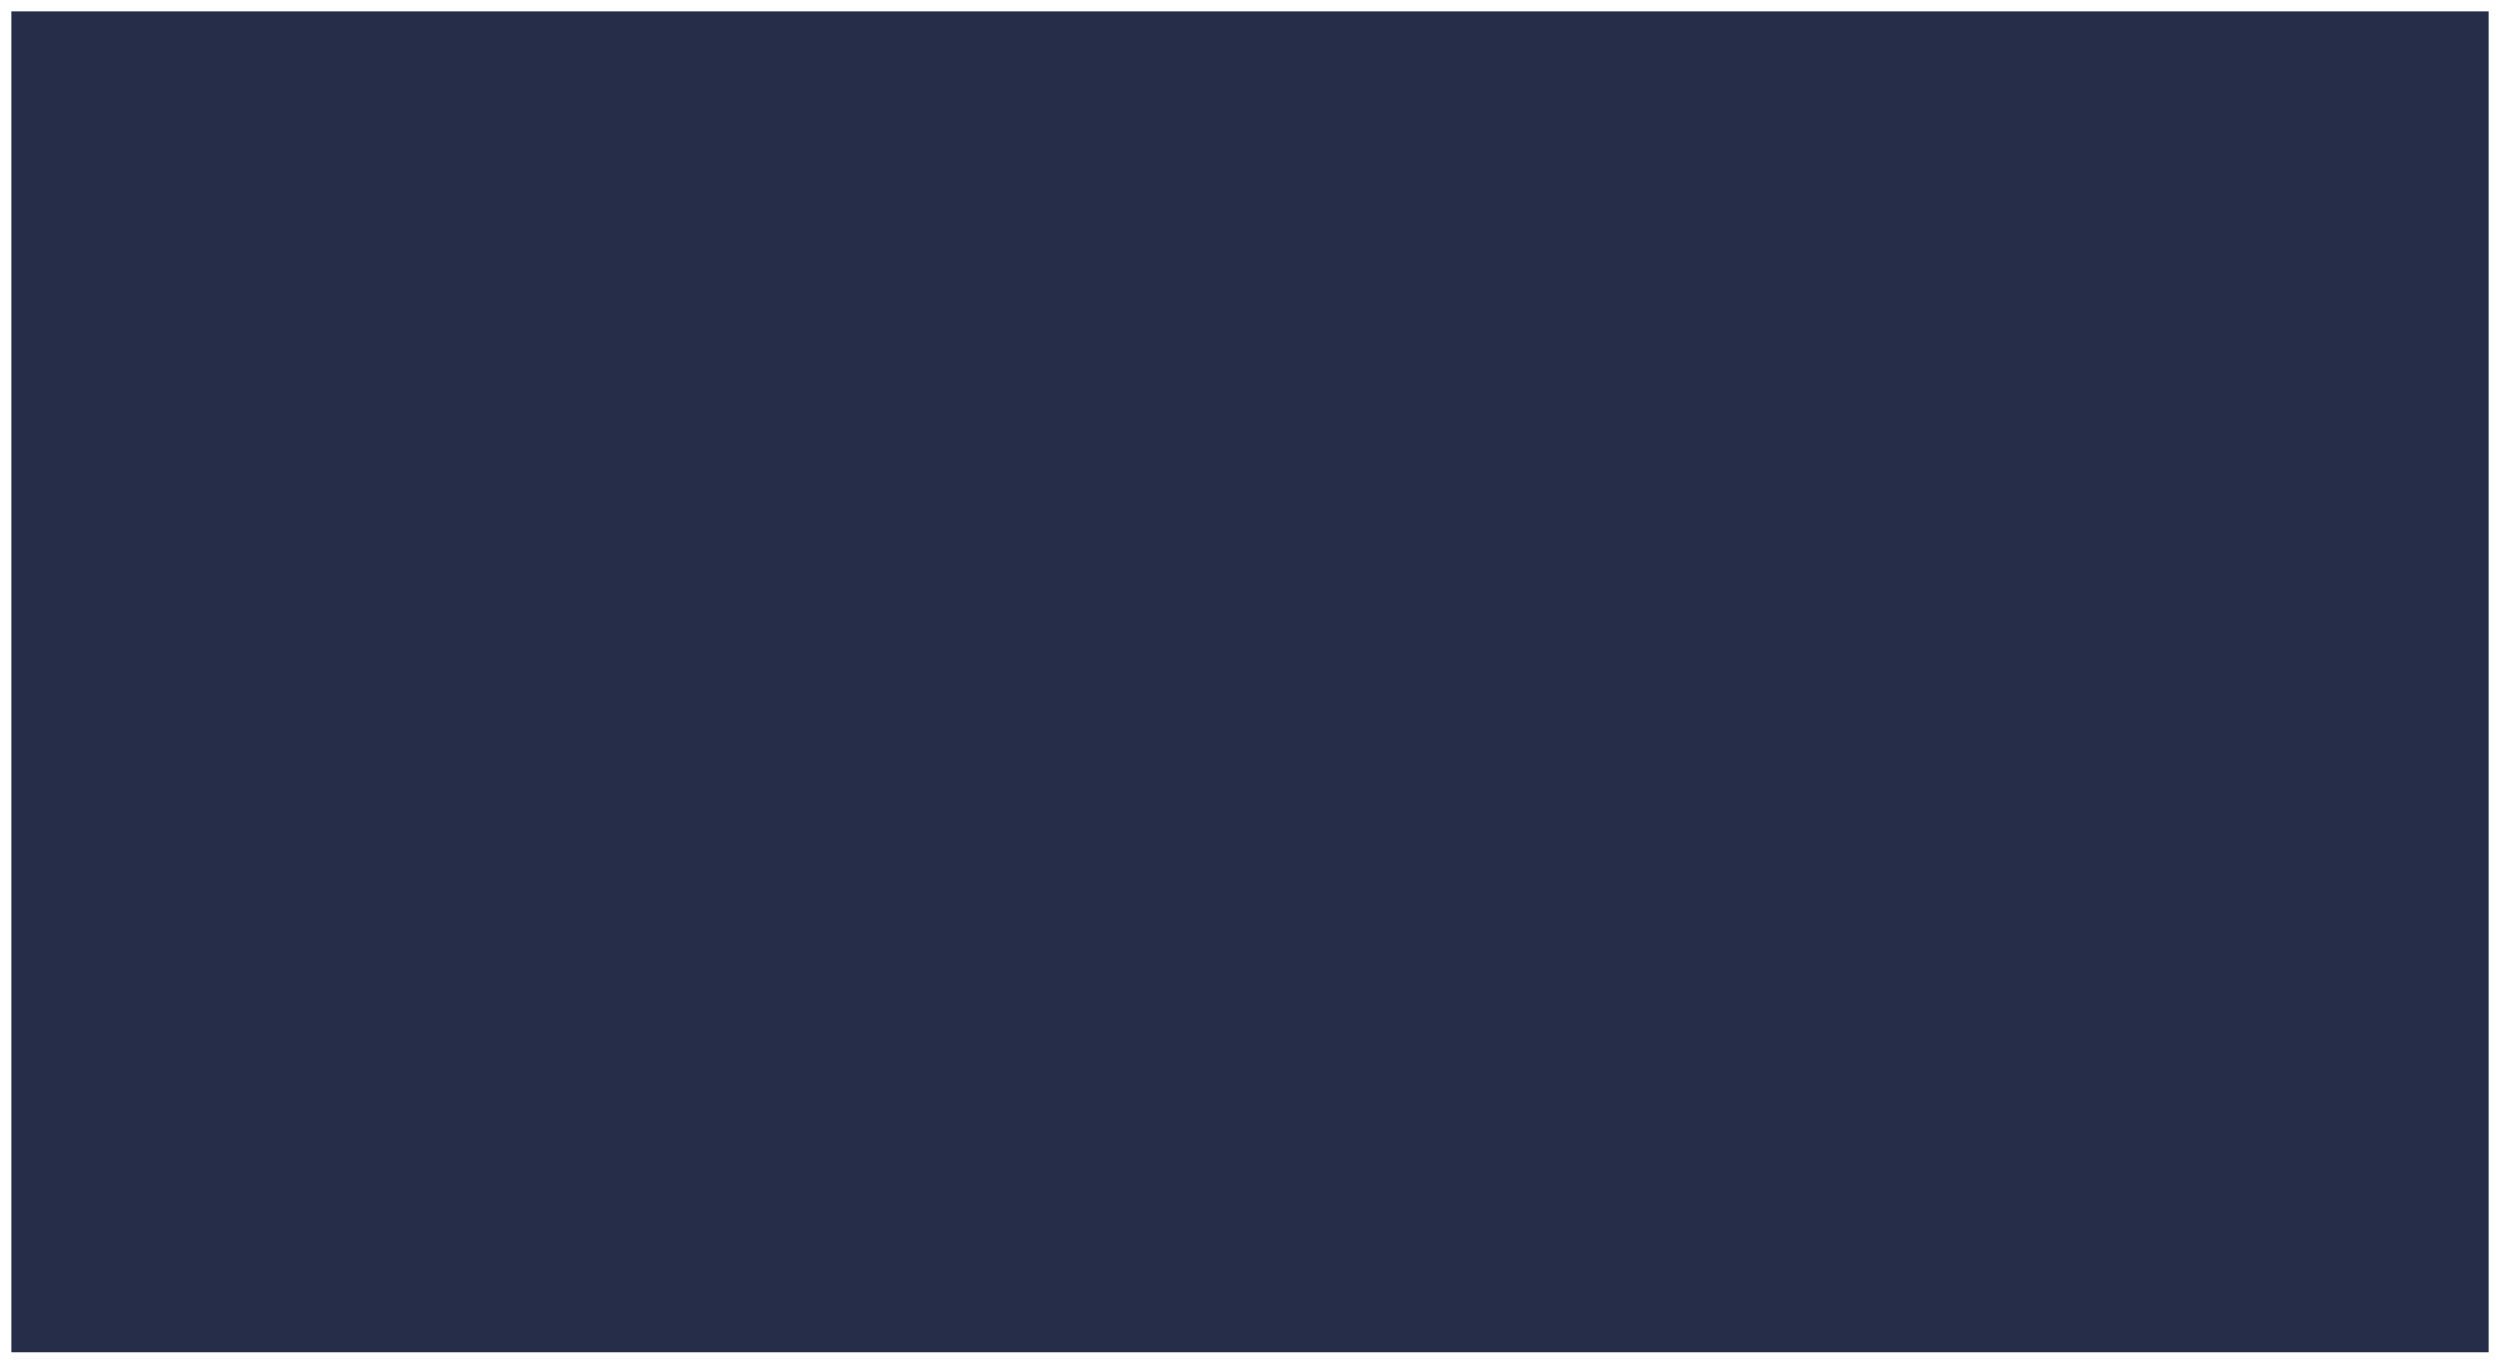
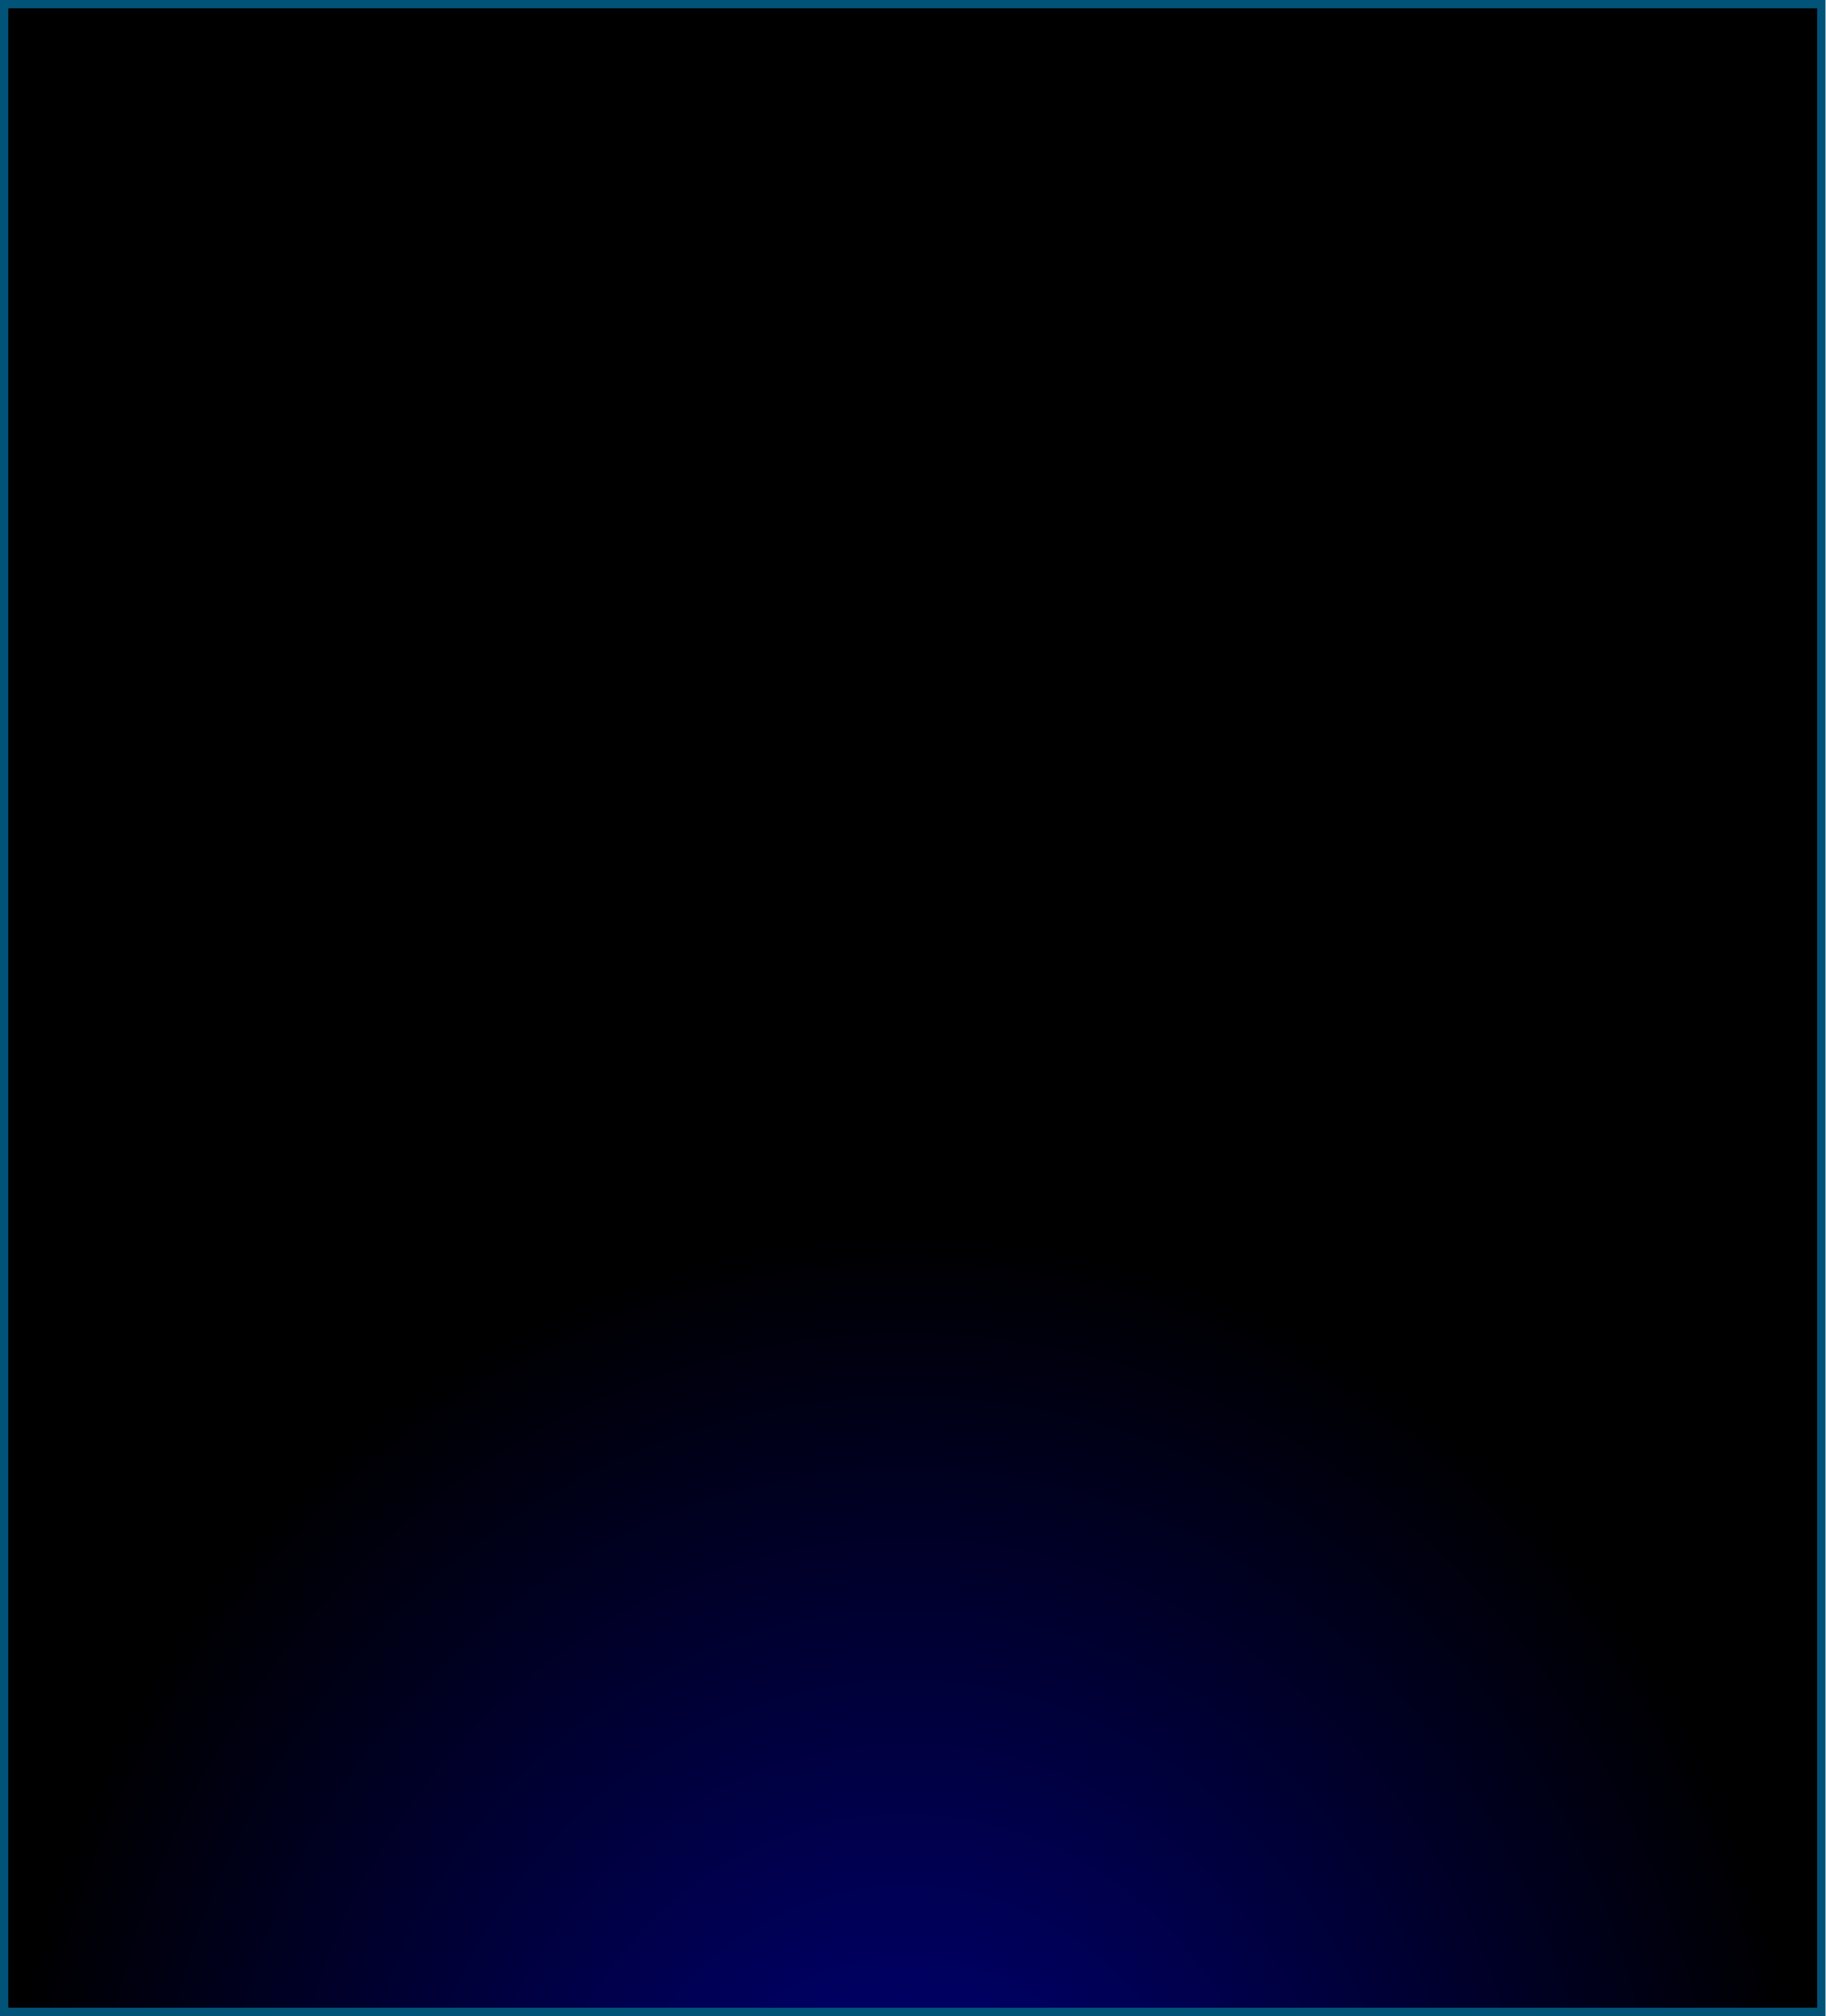
- <svg xmlns="http://www.w3.org/2000/svg" version="1.1" width="220px" height="120px">
-   <g transform="matrix(1 0 0 1 -232 -281 )">
-     <path d="M 233 282  L 451 282  L 451 400  L 233 400  L 233 282  Z " fill-rule="nonzero" fill="#252d48" stroke="none" />
+ <svg xmlns="http://www.w3.org/2000/svg" version="1.1" width="220px" height="243px">
+   <defs>
+     <radialGradient cx="109.221" cy="560.429" r="121.5" gradientTransform="matrix(-0.9053498 0 0 -1 208.1038 1120.857 )" gradientUnits="userSpaceOnUse" id="RadialGradient822">
+       <stop id="Stop823" stop-color="#000080" offset="0" />
+       <stop id="Stop824" stop-color="#000000" offset="1" />
+     </radialGradient>
+   </defs>
+   <g transform="matrix(1 0 0 1 0 -291 )">
+     <path d="M 0.5 291.5  L 219.5 291.5  L 219.5 533.5  L 0.5 533.5  L 0.5 291.5  Z " fill-rule="nonzero" fill="url(#RadialGradient822)" stroke="none" />
+     <path d="M 0.5 291.5  L 219.5 291.5  L 219.5 533.5  L 0.5 533.5  L 0.5 291.5  Z " stroke-width="1" stroke="#015478" fill="none" />
  </g>
</svg>
